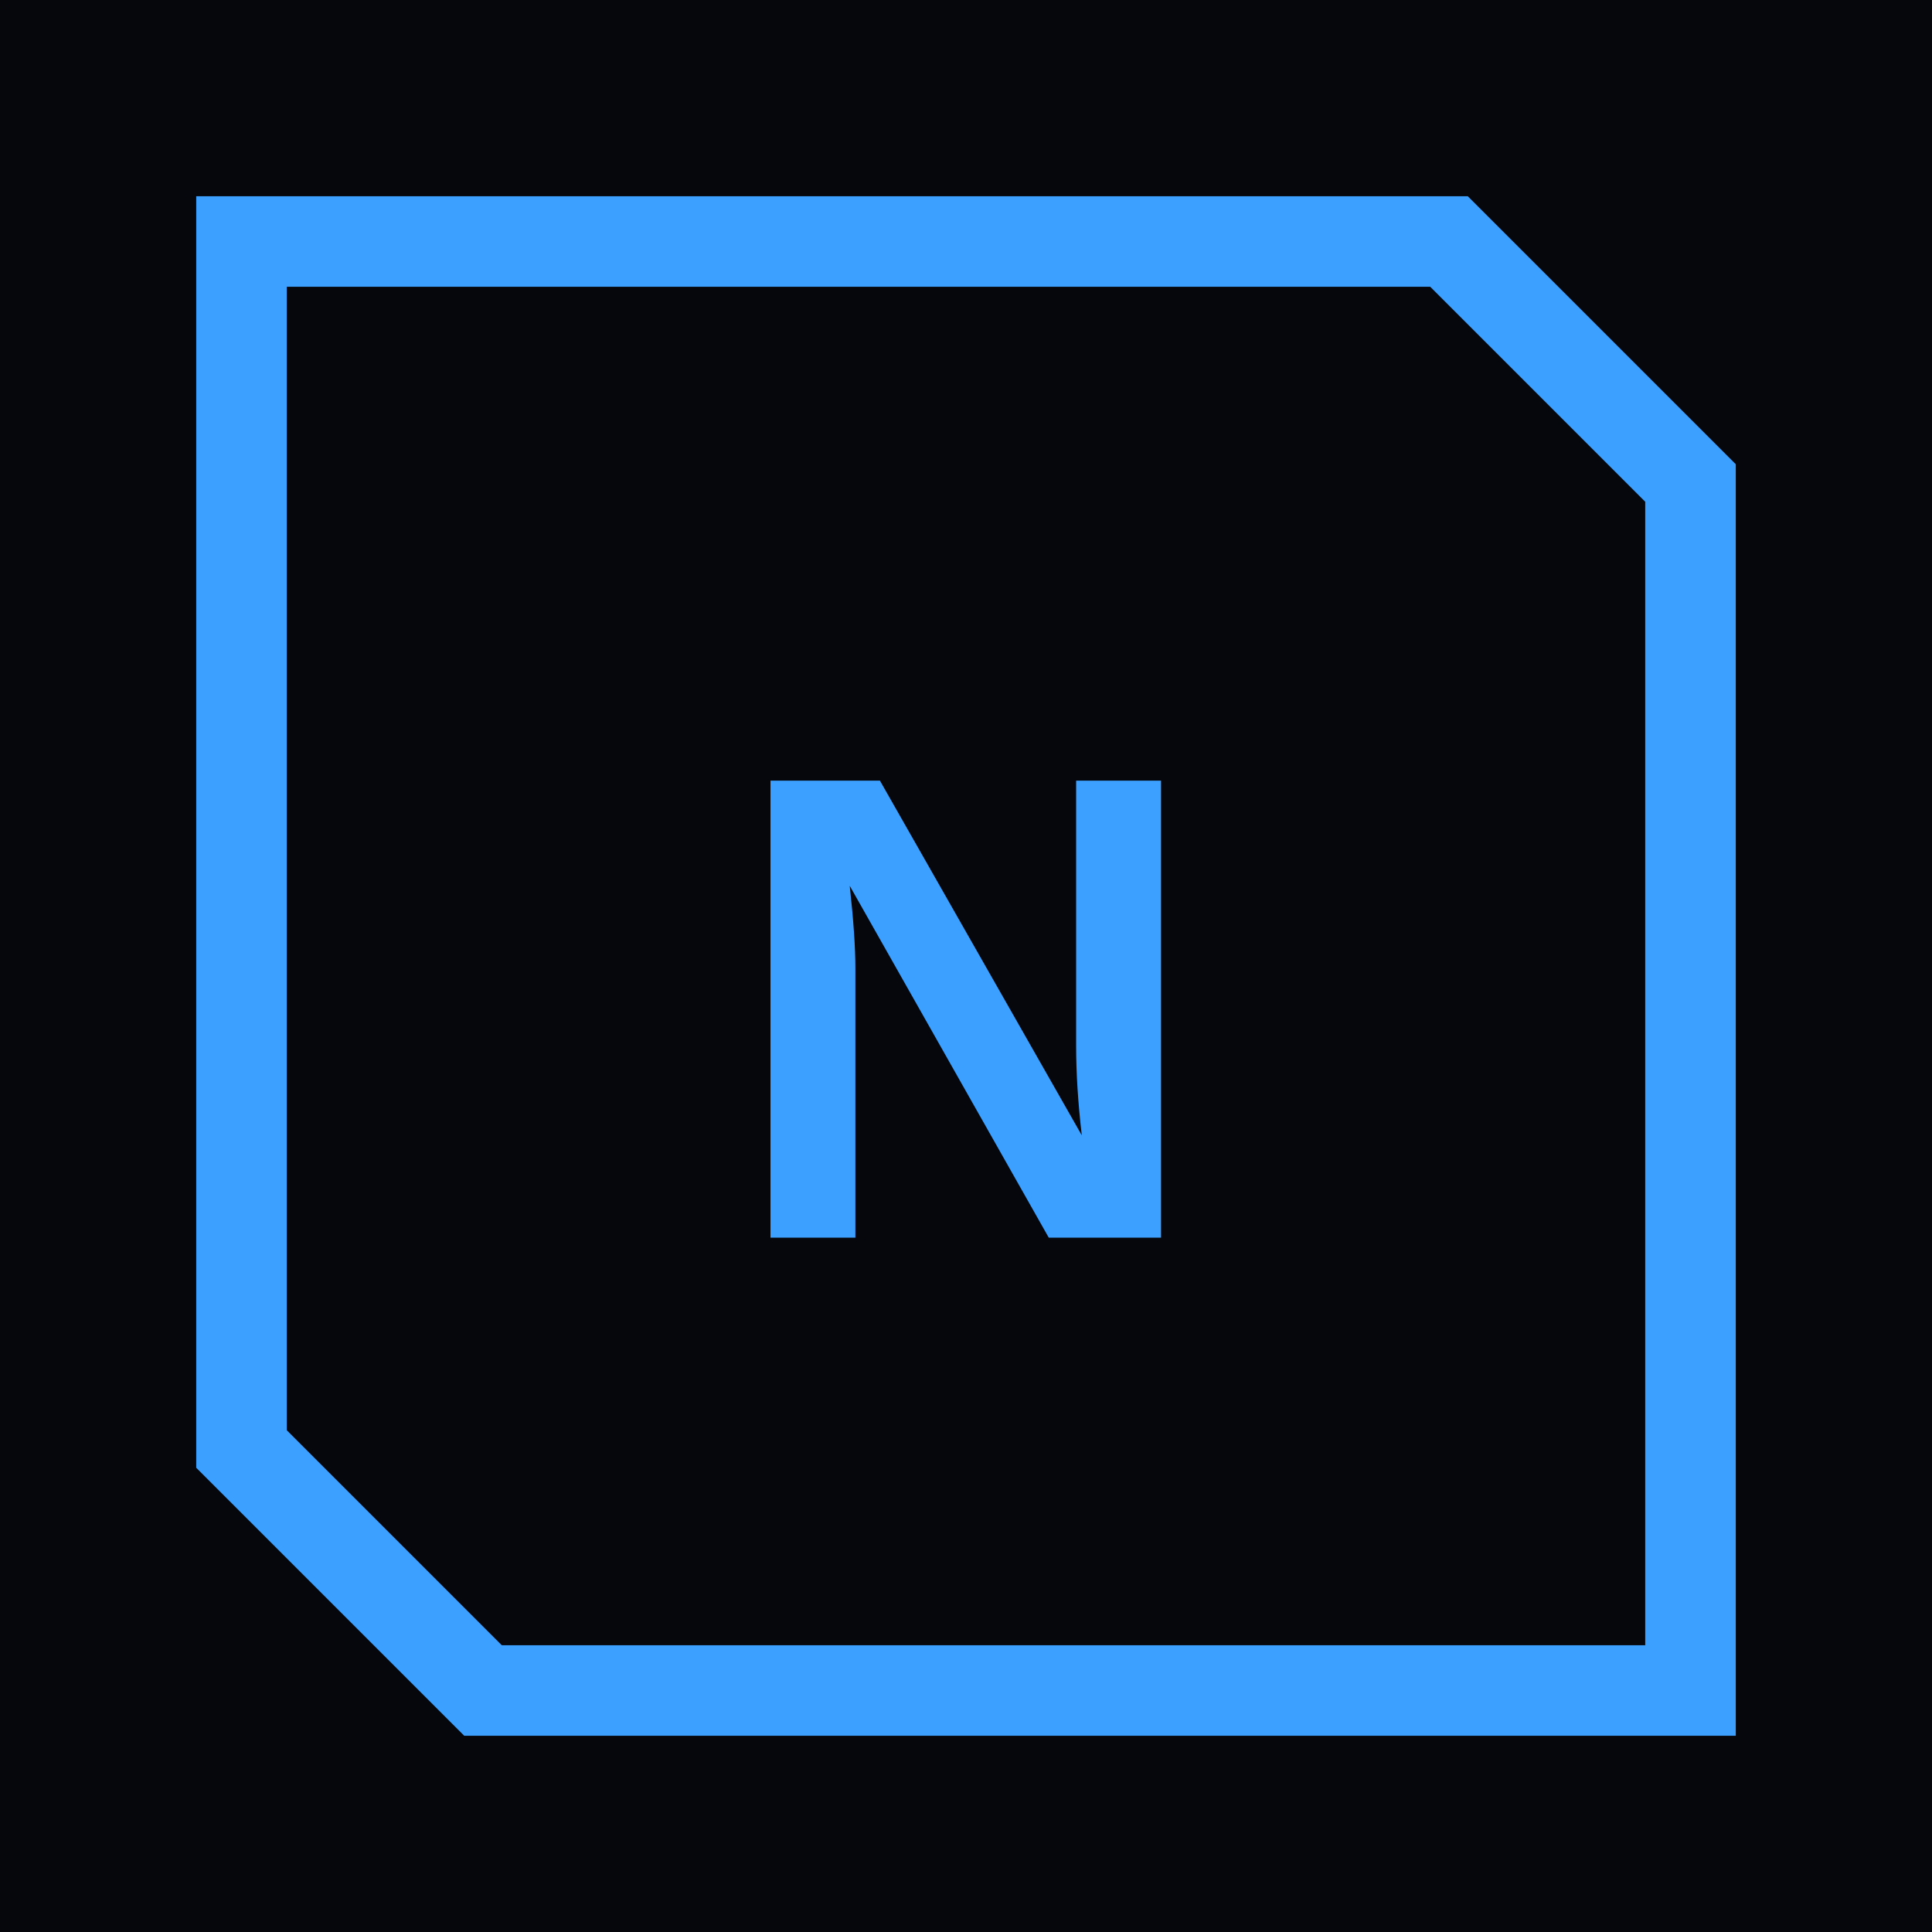
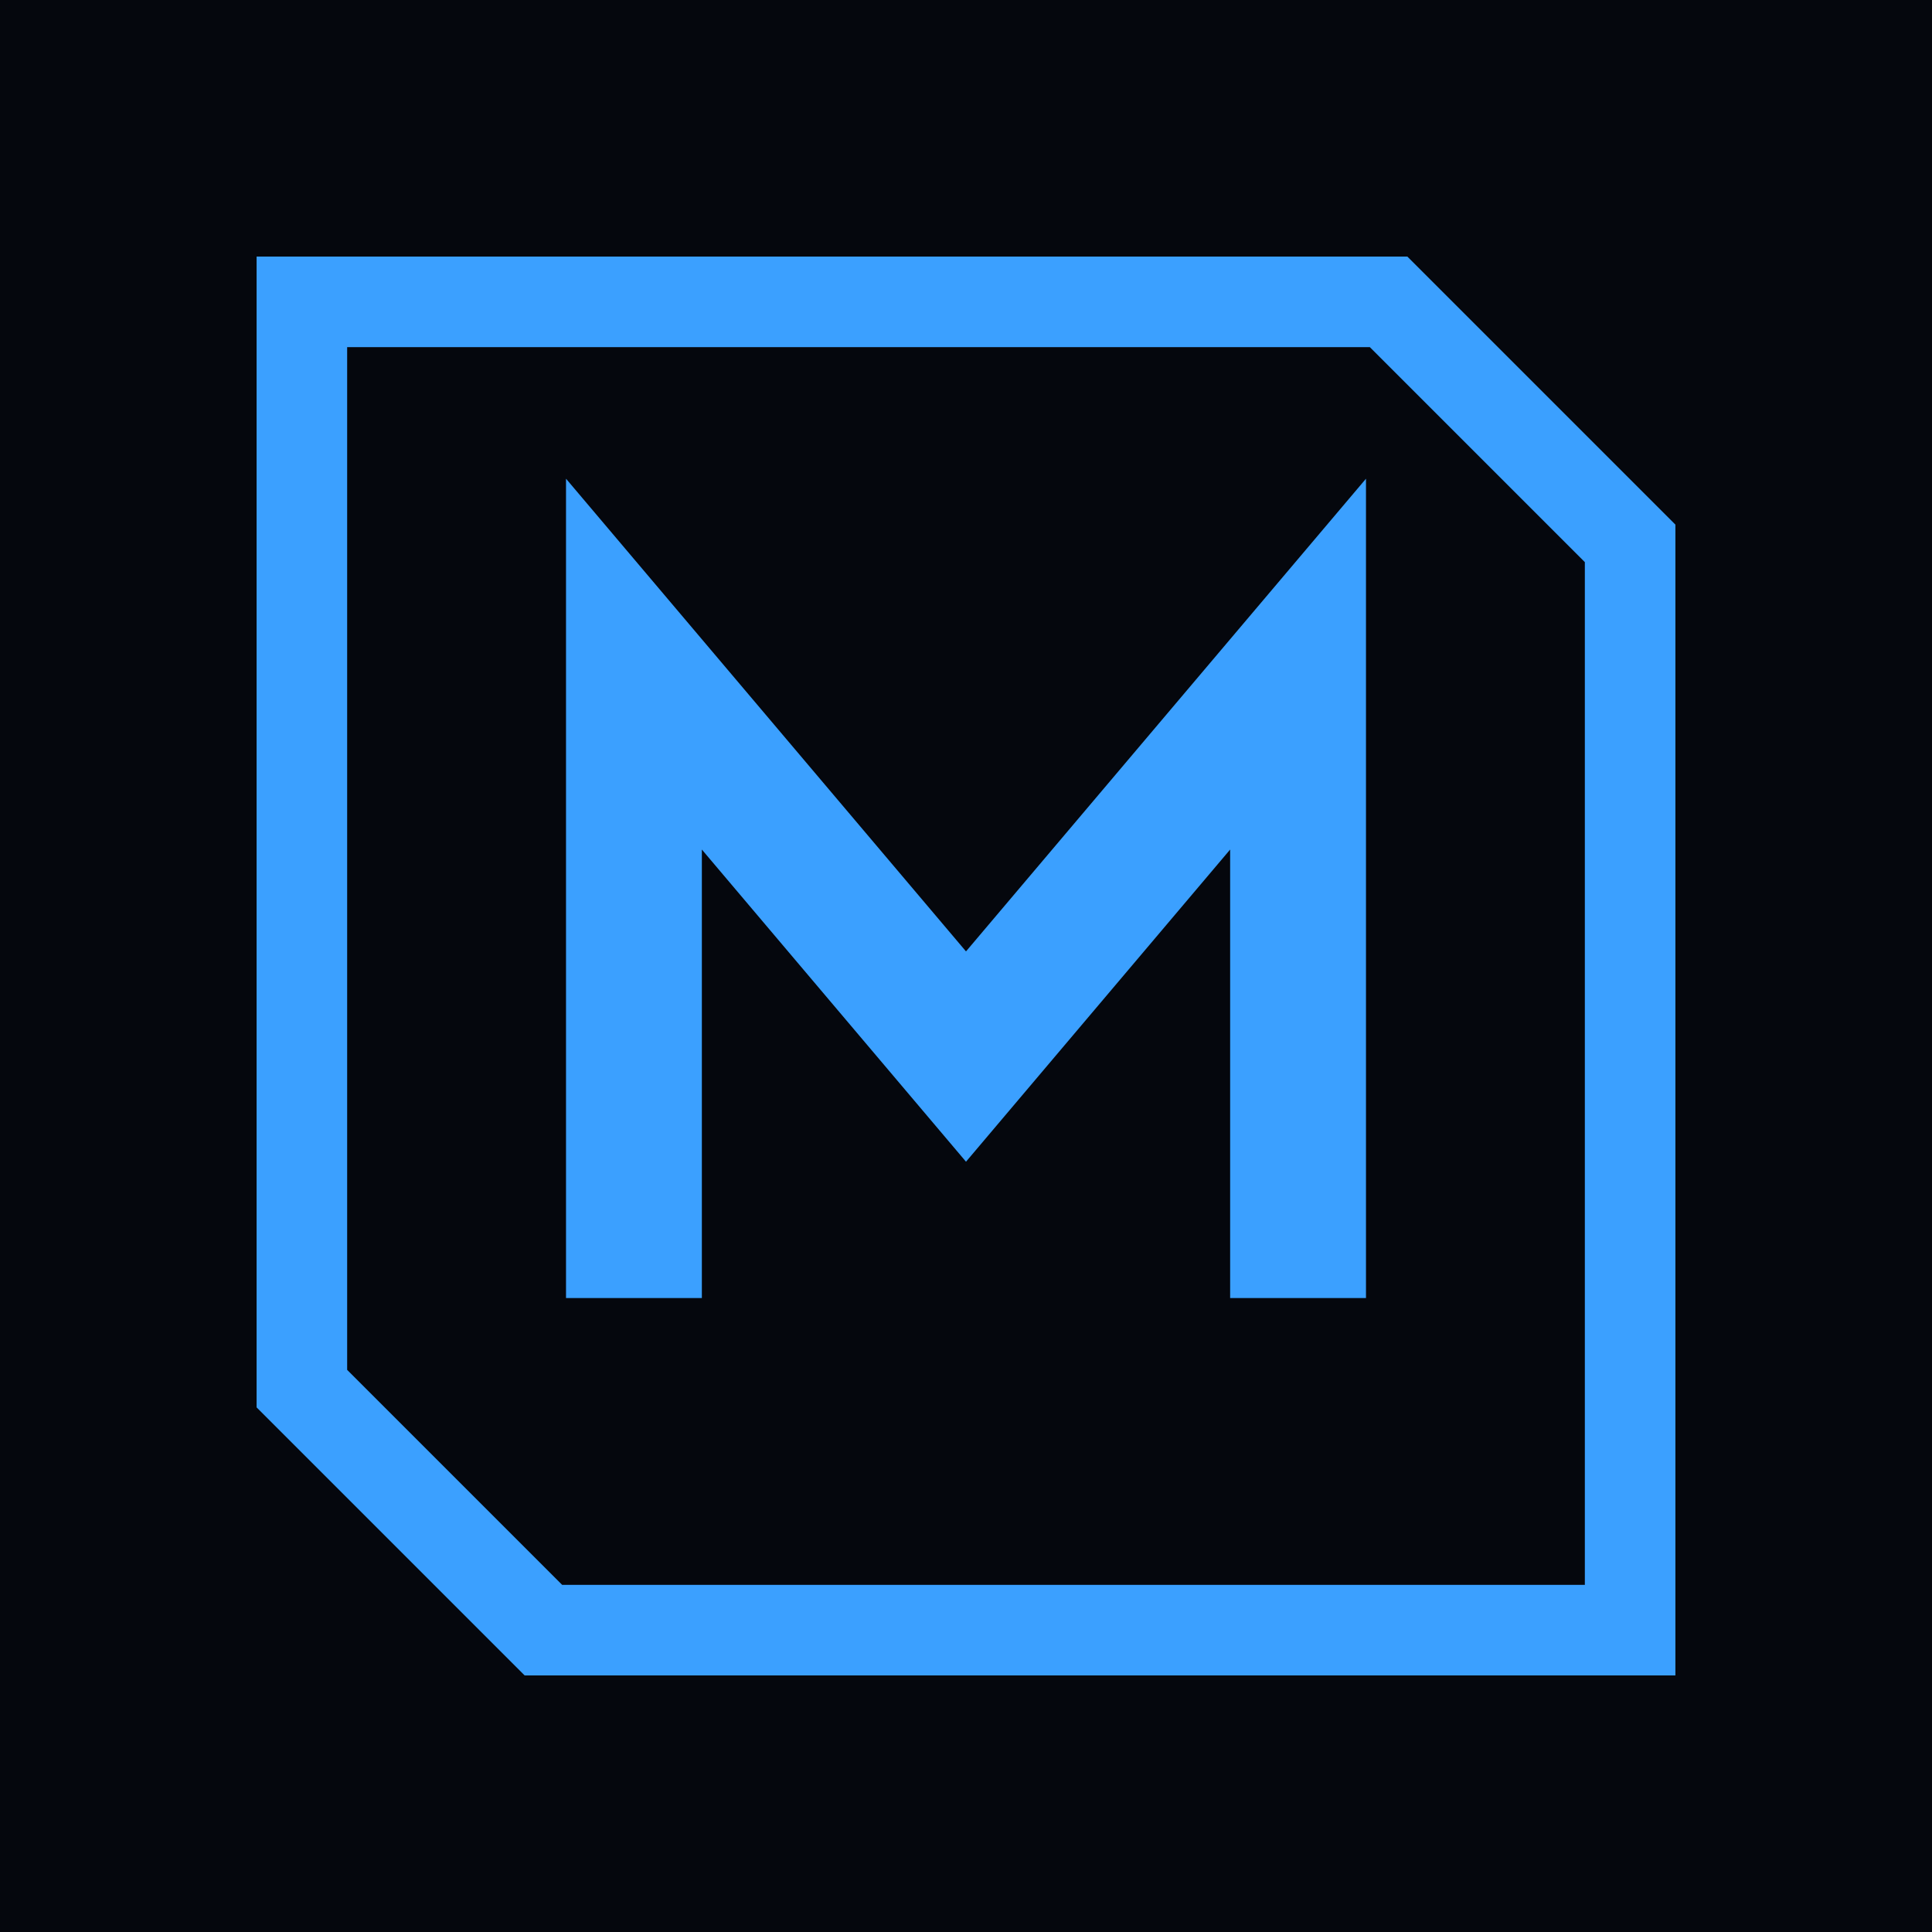
<svg xmlns="http://www.w3.org/2000/svg" viewBox="0 0 64 64">
  <rect width="64" height="64" fill="#05070D" />
-   <path d="M8 8h40l8 8v40H16l-8-8z" fill="none" stroke="#3BA0FF" stroke-width="3" />
-   <text x="32" y="41" font-family="Arial" font-weight="700" font-size="22" text-anchor="middle" fill="#3BA0FF">N</text>
+   <path d="M10 10h36l8 8v36H18l-8-8z" fill="none" stroke="#3BA0FF" stroke-width="3" />
+   <path d="M21 43V22l11 13 11-13v21" fill="none" stroke="#3BA0FF" stroke-width="4.5" stroke-linejoin="miter" />
</svg>
